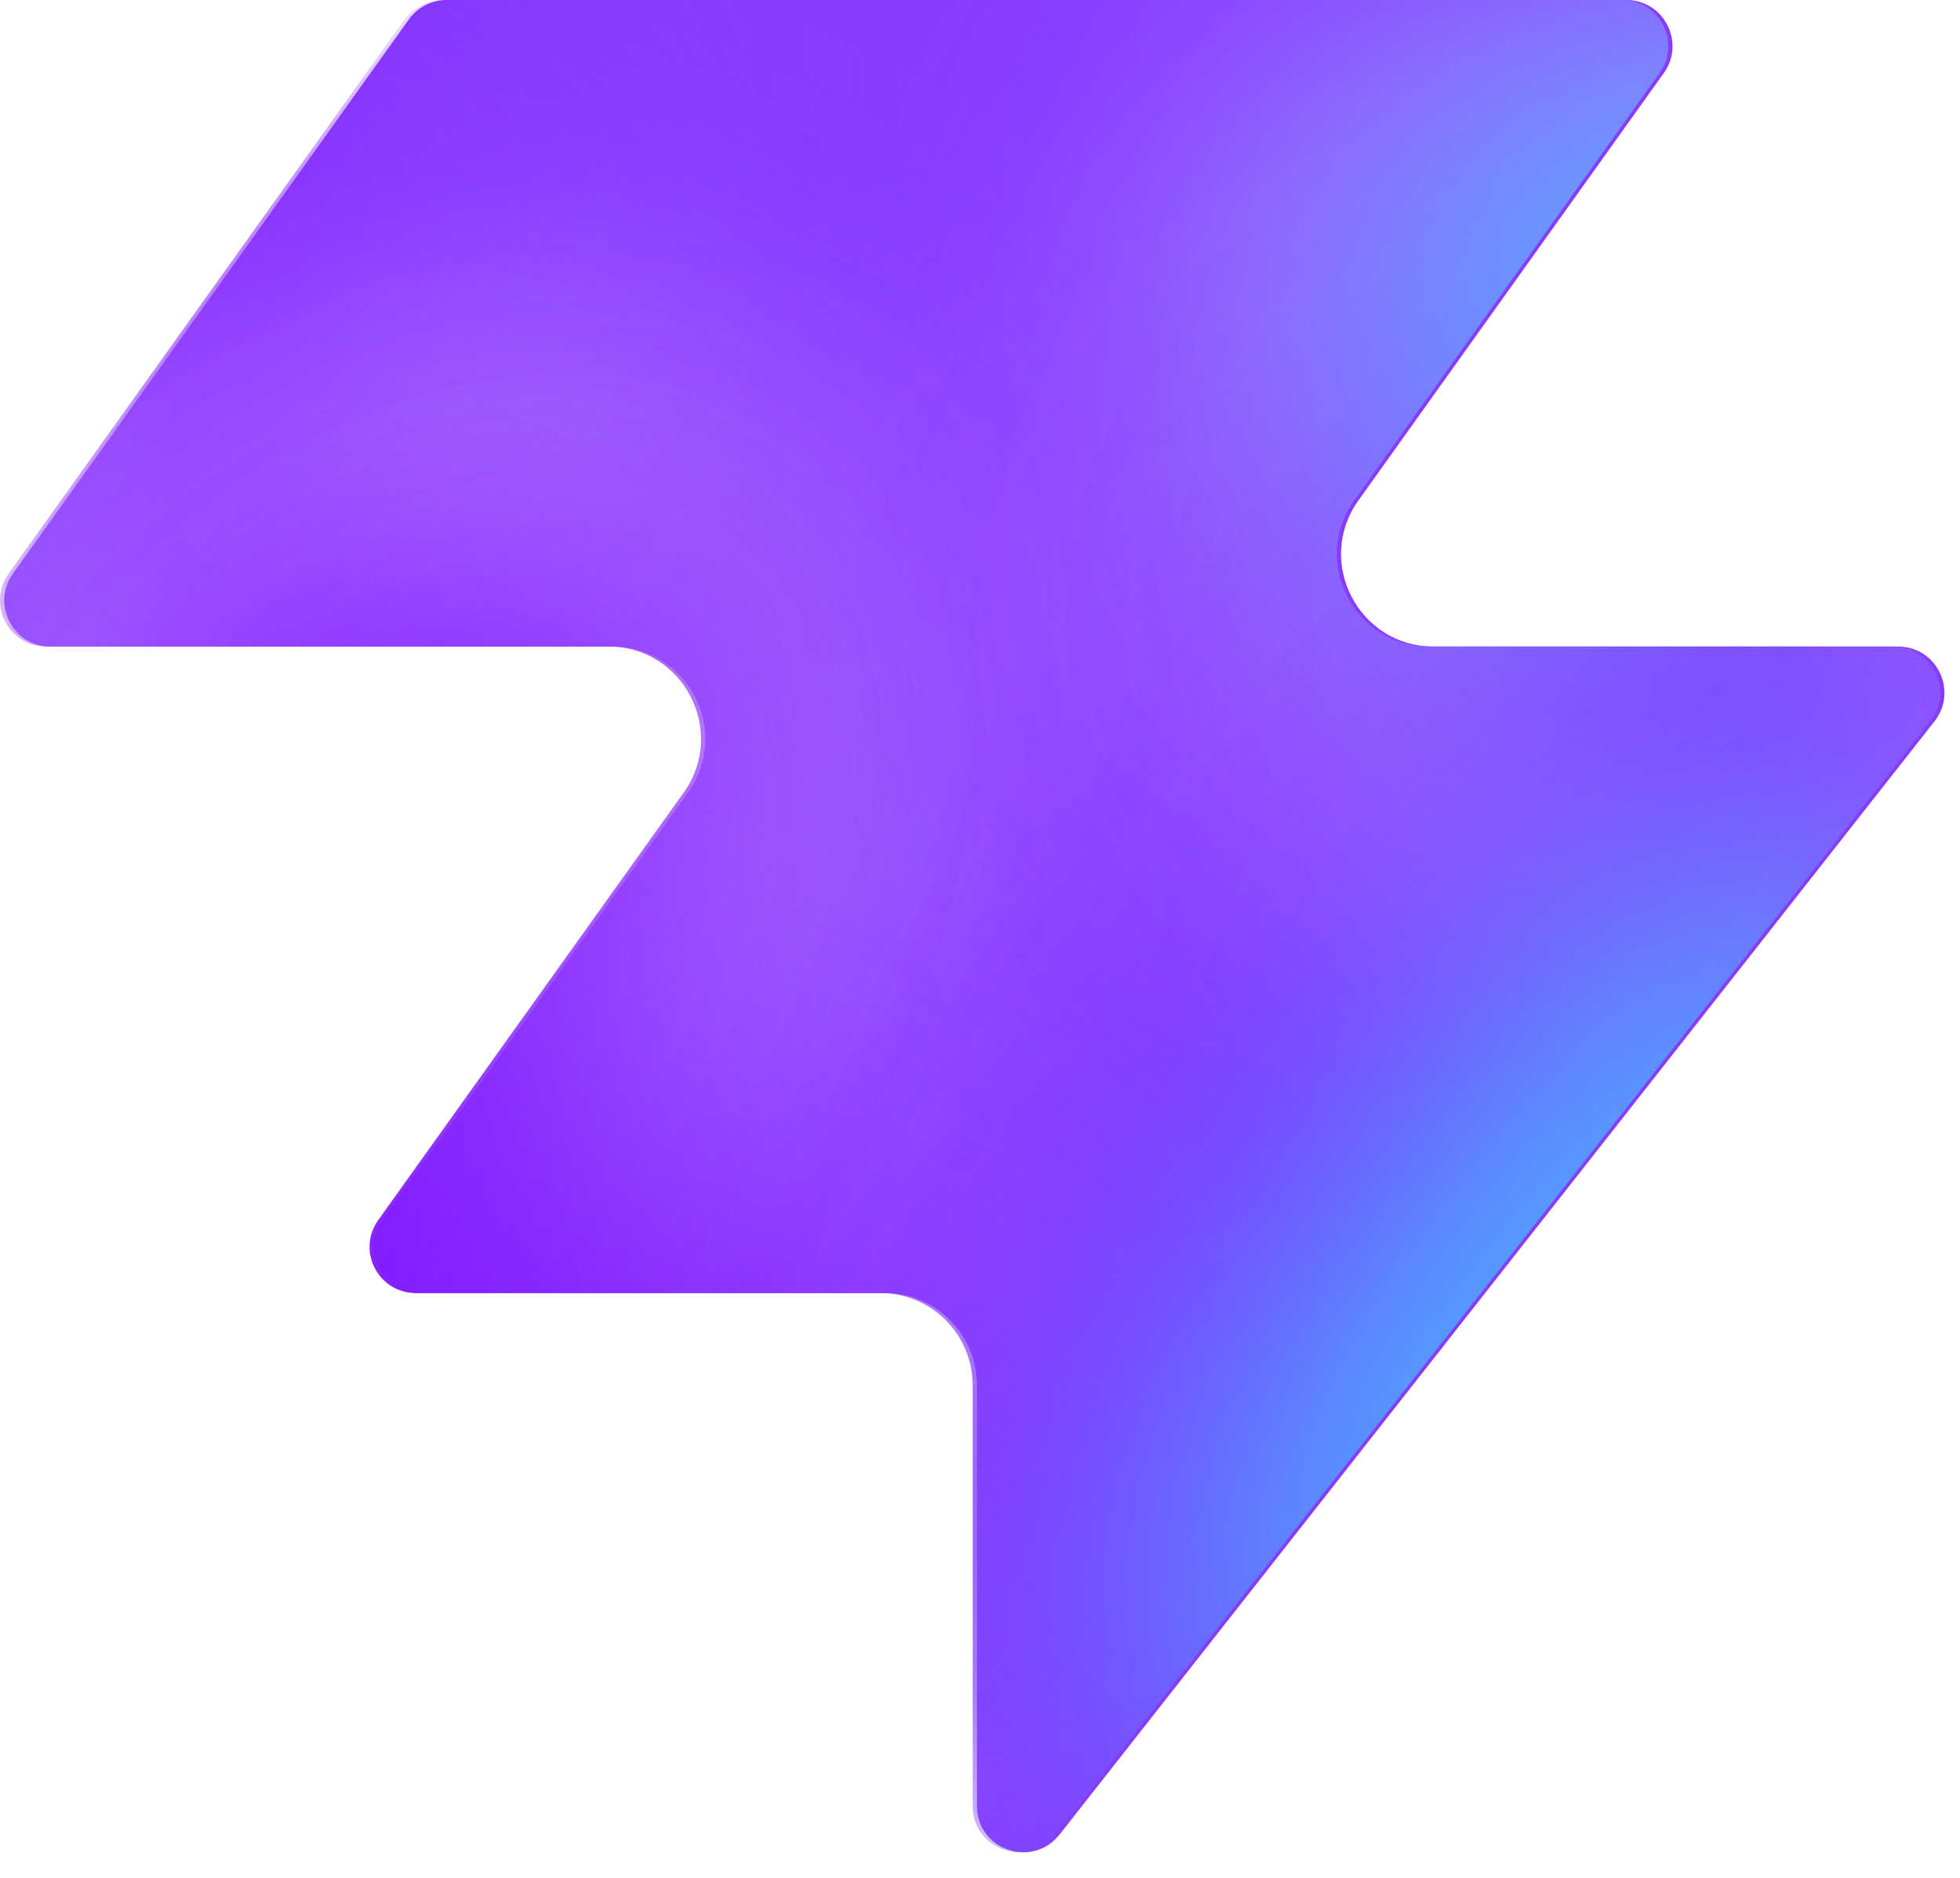
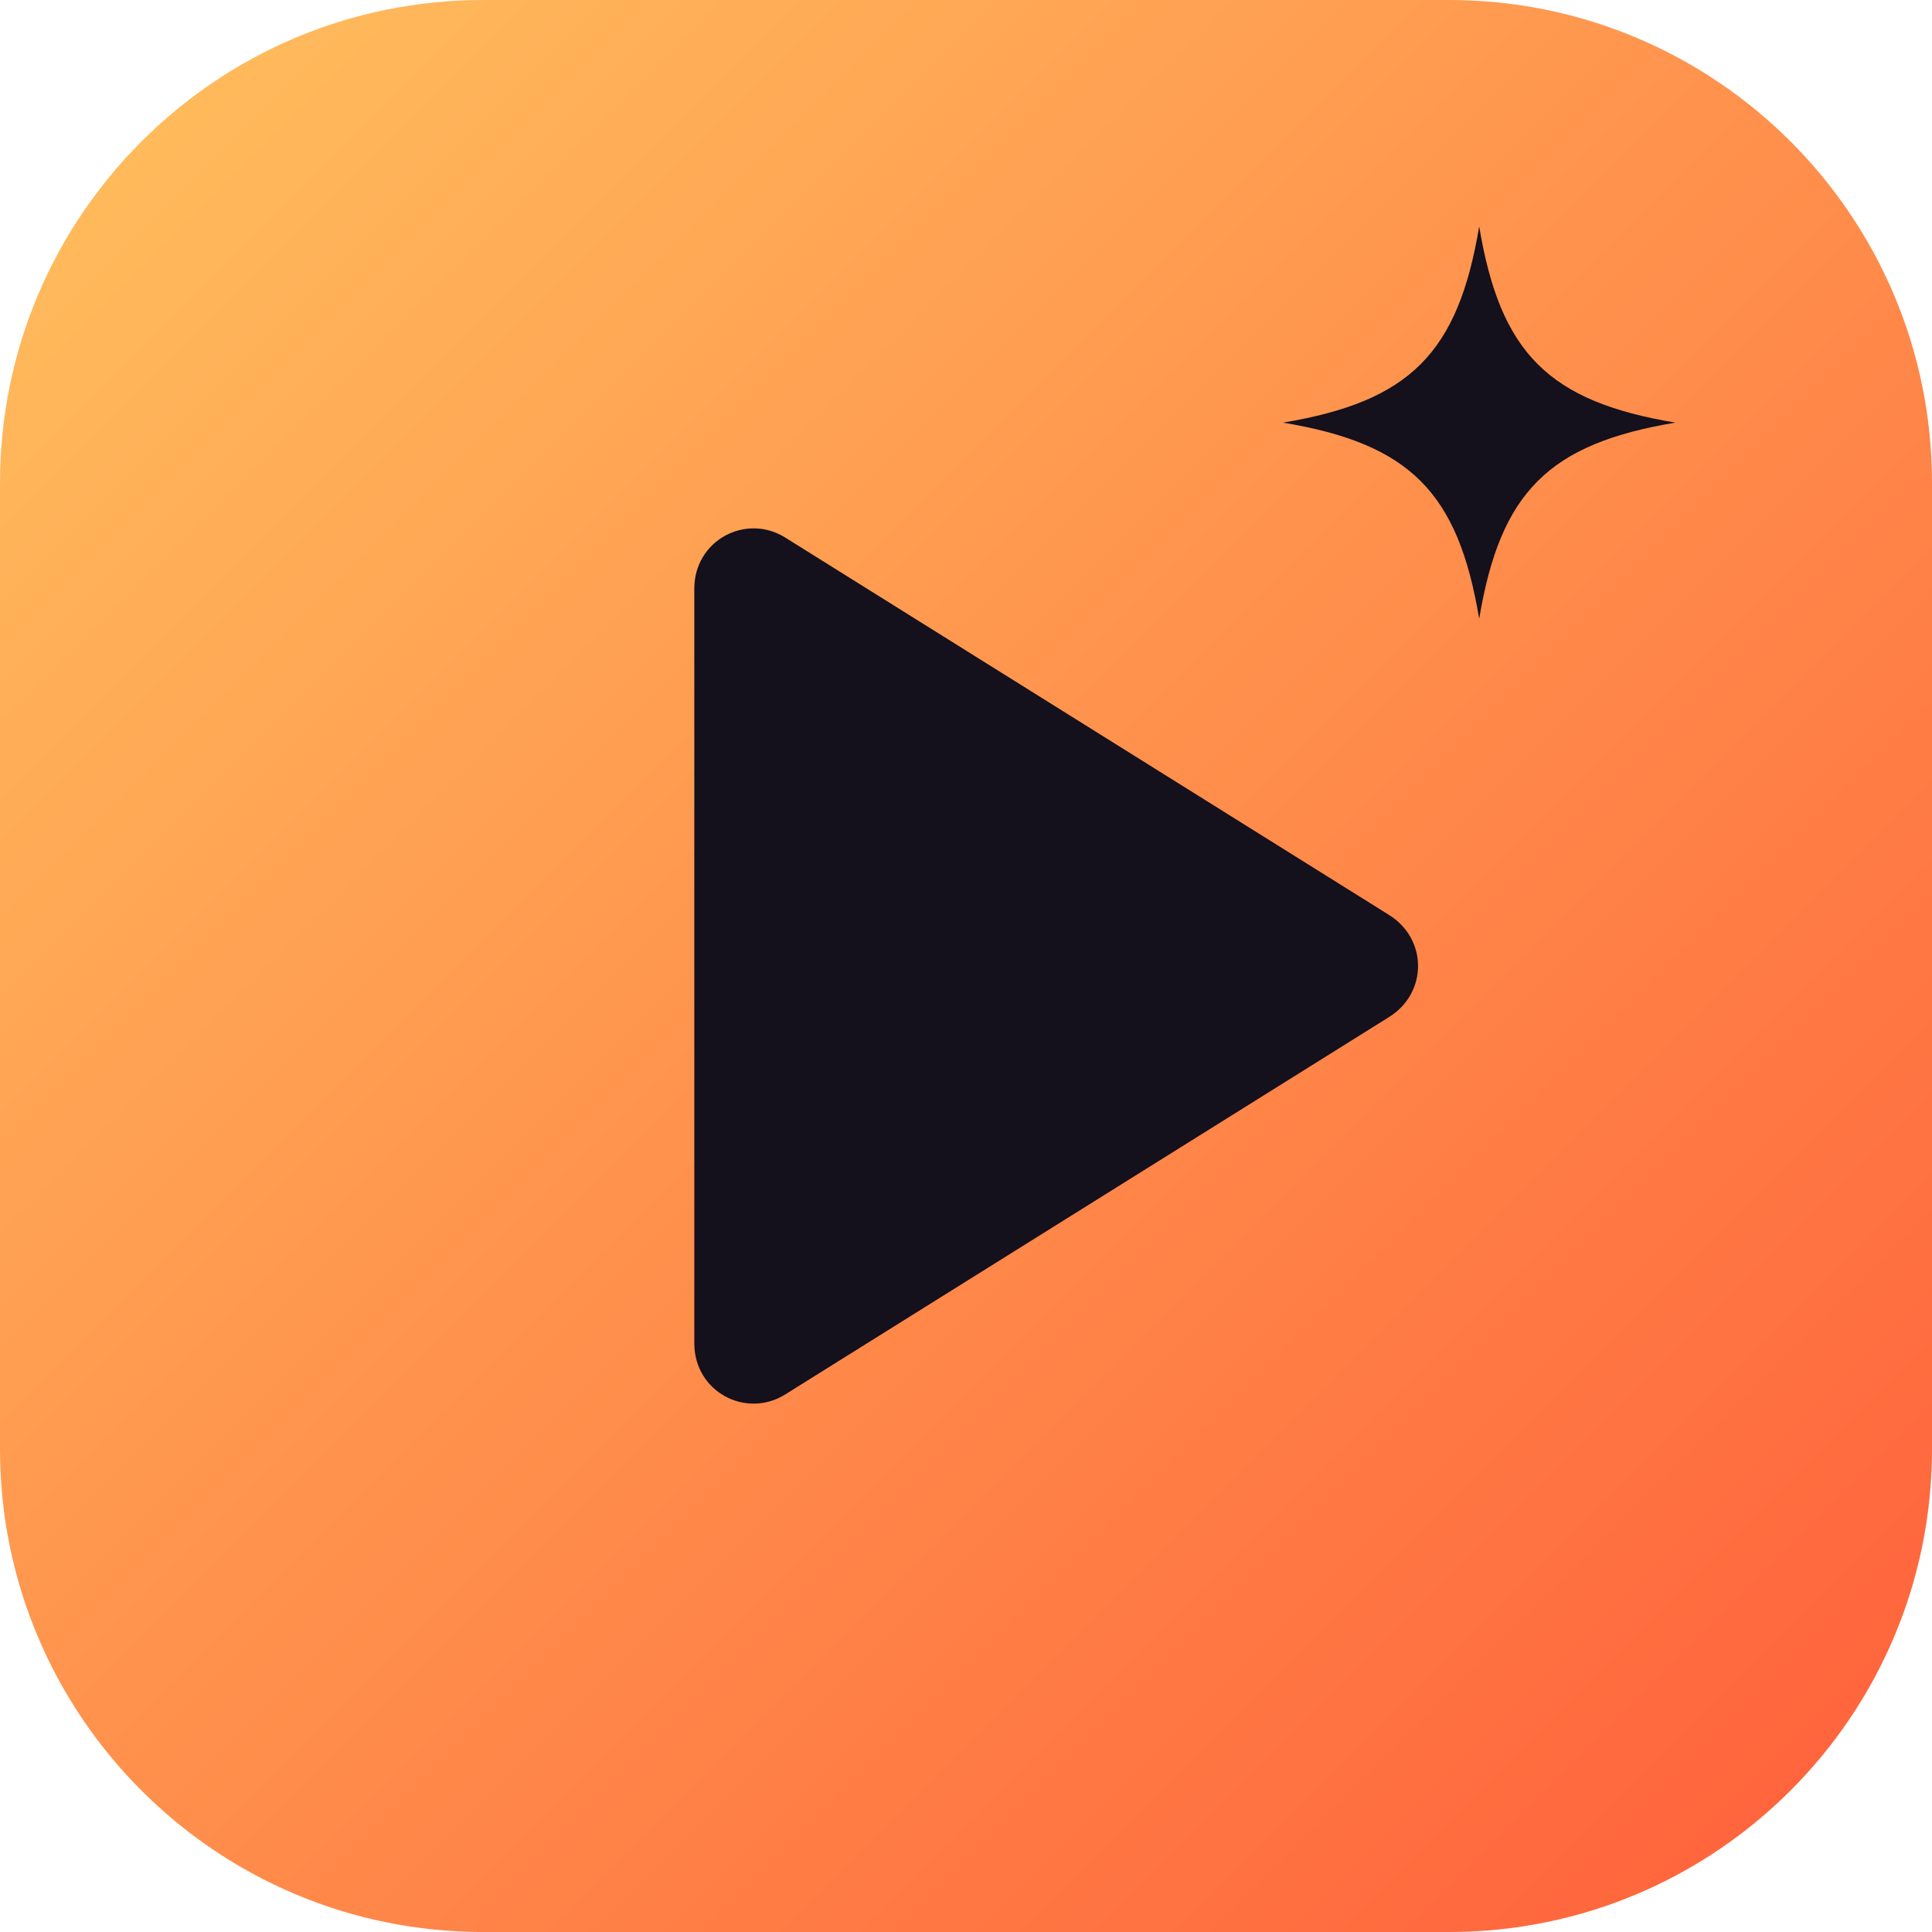
- <svg xmlns="http://www.w3.org/2000/svg" width="48" height="46" fill="none" viewBox="0 0 48 46">
-   <path fill="#863bff" d="M25.946 44.938c-.664.845-2.021.375-2.021-.698V33.937a2.26 2.26 0 0 0-2.262-2.262H10.287c-.92 0-1.456-1.04-.92-1.788l7.48-10.471c1.07-1.497 0-3.578-1.842-3.578H1.237c-.92 0-1.456-1.04-.92-1.788L10.013.474c.214-.297.556-.474.92-.474h28.894c.92 0 1.456 1.04.92 1.788l-7.48 10.471c-1.07 1.498 0 3.579 1.842 3.579h11.377c.943 0 1.473 1.088.89 1.83L25.947 44.94z" style="fill:#863bff;fill:color(display-p3 .525 .23 1);fill-opacity:1" />
-   <mask id="a" width="48" height="46" x="0" y="0" maskUnits="userSpaceOnUse" style="mask-type:alpha">
-     <path fill="#000" d="M25.842 44.938c-.664.844-2.021.375-2.021-.698V33.937a2.26 2.26 0 0 0-2.262-2.262H10.183c-.92 0-1.456-1.04-.92-1.788l7.48-10.471c1.07-1.498 0-3.579-1.842-3.579H1.133c-.92 0-1.456-1.04-.92-1.787L9.91.473c.214-.297.556-.474.92-.474h28.894c.92 0 1.456 1.04.92 1.788l-7.48 10.471c-1.07 1.498 0 3.578 1.842 3.578h11.377c.943 0 1.473 1.088.89 1.832L25.843 44.94z" style="fill:#000;fill-opacity:1" />
-   </mask>
-   <g mask="url(#a)">
-     <g filter="url(#b)">
-       <ellipse cx="5.508" cy="14.704" fill="#ede6ff" rx="5.508" ry="14.704" style="fill:#ede6ff;fill:color(display-p3 .927 .903 1);fill-opacity:1" transform="matrix(.00324 1 1 -.00324 -4.47 31.516)" />
-     </g>
-     <g filter="url(#c)">
-       <ellipse cx="10.399" cy="29.851" fill="#ede6ff" rx="10.399" ry="29.851" style="fill:#ede6ff;fill:color(display-p3 .927 .903 1);fill-opacity:1" transform="matrix(.00324 1 1 -.00324 -39.328 7.883)" />
-     </g>
-     <g filter="url(#d)">
-       <ellipse cx="5.508" cy="30.487" fill="#7e14ff" rx="5.508" ry="30.487" style="fill:#7e14ff;fill:color(display-p3 .492 .077 1);fill-opacity:1" transform="rotate(89.814 -25.913 -14.639)scale(1 -1)" />
-     </g>
-     <g filter="url(#e)">
-       <ellipse cx="5.508" cy="30.599" fill="#7e14ff" rx="5.508" ry="30.599" style="fill:#7e14ff;fill:color(display-p3 .492 .077 1);fill-opacity:1" transform="rotate(89.814 -32.644 -3.334)scale(1 -1)" />
-     </g>
-     <g filter="url(#f)">
-       <ellipse cx="5.508" cy="30.599" fill="#7e14ff" rx="5.508" ry="30.599" style="fill:#7e14ff;fill:color(display-p3 .492 .077 1);fill-opacity:1" transform="matrix(.00324 1 1 -.00324 -34.34 30.47)" />
-     </g>
-     <g filter="url(#g)">
-       <ellipse cx="14.072" cy="22.078" fill="#ede6ff" rx="14.072" ry="22.078" style="fill:#ede6ff;fill:color(display-p3 .927 .903 1);fill-opacity:1" transform="rotate(93.35 24.506 48.493)scale(-1 1)" />
-     </g>
-     <g filter="url(#h)">
-       <ellipse cx="3.47" cy="21.501" fill="#7e14ff" rx="3.47" ry="21.501" style="fill:#7e14ff;fill:color(display-p3 .492 .077 1);fill-opacity:1" transform="rotate(89.009 28.708 47.59)scale(-1 1)" />
-     </g>
-     <g filter="url(#i)">
-       <ellipse cx="3.47" cy="21.501" fill="#7e14ff" rx="3.47" ry="21.501" style="fill:#7e14ff;fill:color(display-p3 .492 .077 1);fill-opacity:1" transform="rotate(89.009 28.708 47.59)scale(-1 1)" />
-     </g>
-     <g filter="url(#j)">
-       <ellipse cx=".387" cy="8.972" fill="#7e14ff" rx="4.407" ry="29.108" style="fill:#7e14ff;fill:color(display-p3 .492 .077 1);fill-opacity:1" transform="rotate(39.51 .387 8.972)" />
-     </g>
-     <g filter="url(#k)">
-       <ellipse cx="47.523" cy="-6.092" fill="#7e14ff" rx="4.407" ry="29.108" style="fill:#7e14ff;fill:color(display-p3 .492 .077 1);fill-opacity:1" transform="rotate(37.892 47.523 -6.092)" />
-     </g>
-     <g filter="url(#l)">
-       <ellipse cx="41.412" cy="6.333" fill="#47bfff" rx="5.971" ry="9.665" style="fill:#47bfff;fill:color(display-p3 .28 .748 1);fill-opacity:1" transform="rotate(37.892 41.412 6.333)" />
-     </g>
-     <g filter="url(#m)">
-       <ellipse cx="-1.879" cy="38.332" fill="#7e14ff" rx="4.407" ry="29.108" style="fill:#7e14ff;fill:color(display-p3 .492 .077 1);fill-opacity:1" transform="rotate(37.892 -1.88 38.332)" />
-     </g>
-     <g filter="url(#n)">
-       <ellipse cx="-1.879" cy="38.332" fill="#7e14ff" rx="4.407" ry="29.108" style="fill:#7e14ff;fill:color(display-p3 .492 .077 1);fill-opacity:1" transform="rotate(37.892 -1.88 38.332)" />
-     </g>
-     <g filter="url(#o)">
-       <ellipse cx="35.651" cy="29.907" fill="#7e14ff" rx="4.407" ry="29.108" style="fill:#7e14ff;fill:color(display-p3 .492 .077 1);fill-opacity:1" transform="rotate(37.892 35.651 29.907)" />
-     </g>
-     <g filter="url(#p)">
-       <ellipse cx="38.418" cy="32.4" fill="#47bfff" rx="5.971" ry="15.297" style="fill:#47bfff;fill:color(display-p3 .28 .748 1);fill-opacity:1" transform="rotate(37.892 38.418 32.4)" />
-     </g>
-   </g>
+ <svg xmlns="http://www.w3.org/2000/svg" width="64" height="64" viewBox="0 0 64 64" fill="none">
  <defs>
-     <filter id="b" width="60.045" height="41.654" x="-19.77" y="16.149" color-interpolation-filters="sRGB" filterUnits="userSpaceOnUse">
-       <feFlood flood-opacity="0" result="BackgroundImageFix" />
-       <feBlend in="SourceGraphic" in2="BackgroundImageFix" result="shape" />
-       <feGaussianBlur result="effect1_foregroundBlur_2002_17158" stdDeviation="7.659" />
-     </filter>
-     <filter id="c" width="90.34" height="51.437" x="-54.613" y="-7.533" color-interpolation-filters="sRGB" filterUnits="userSpaceOnUse">
-       <feFlood flood-opacity="0" result="BackgroundImageFix" />
-       <feBlend in="SourceGraphic" in2="BackgroundImageFix" result="shape" />
-       <feGaussianBlur result="effect1_foregroundBlur_2002_17158" stdDeviation="7.659" />
-     </filter>
-     <filter id="d" width="79.355" height="29.4" x="-49.64" y="2.03" color-interpolation-filters="sRGB" filterUnits="userSpaceOnUse">
-       <feFlood flood-opacity="0" result="BackgroundImageFix" />
-       <feBlend in="SourceGraphic" in2="BackgroundImageFix" result="shape" />
-       <feGaussianBlur result="effect1_foregroundBlur_2002_17158" stdDeviation="4.596" />
-     </filter>
-     <filter id="e" width="79.579" height="29.4" x="-45.045" y="20.029" color-interpolation-filters="sRGB" filterUnits="userSpaceOnUse">
-       <feFlood flood-opacity="0" result="BackgroundImageFix" />
-       <feBlend in="SourceGraphic" in2="BackgroundImageFix" result="shape" />
-       <feGaussianBlur result="effect1_foregroundBlur_2002_17158" stdDeviation="4.596" />
-     </filter>
-     <filter id="f" width="79.579" height="29.4" x="-43.513" y="21.178" color-interpolation-filters="sRGB" filterUnits="userSpaceOnUse">
-       <feFlood flood-opacity="0" result="BackgroundImageFix" />
-       <feBlend in="SourceGraphic" in2="BackgroundImageFix" result="shape" />
-       <feGaussianBlur result="effect1_foregroundBlur_2002_17158" stdDeviation="4.596" />
-     </filter>
-     <filter id="g" width="74.749" height="58.852" x="15.756" y="-17.901" color-interpolation-filters="sRGB" filterUnits="userSpaceOnUse">
-       <feFlood flood-opacity="0" result="BackgroundImageFix" />
-       <feBlend in="SourceGraphic" in2="BackgroundImageFix" result="shape" />
-       <feGaussianBlur result="effect1_foregroundBlur_2002_17158" stdDeviation="7.659" />
-     </filter>
-     <filter id="h" width="61.377" height="25.362" x="23.548" y="2.284" color-interpolation-filters="sRGB" filterUnits="userSpaceOnUse">
-       <feFlood flood-opacity="0" result="BackgroundImageFix" />
-       <feBlend in="SourceGraphic" in2="BackgroundImageFix" result="shape" />
-       <feGaussianBlur result="effect1_foregroundBlur_2002_17158" stdDeviation="4.596" />
-     </filter>
-     <filter id="i" width="61.377" height="25.362" x="23.548" y="2.284" color-interpolation-filters="sRGB" filterUnits="userSpaceOnUse">
-       <feFlood flood-opacity="0" result="BackgroundImageFix" />
-       <feBlend in="SourceGraphic" in2="BackgroundImageFix" result="shape" />
-       <feGaussianBlur result="effect1_foregroundBlur_2002_17158" stdDeviation="4.596" />
-     </filter>
-     <filter id="j" width="56.045" height="63.649" x="-27.636" y="-22.853" color-interpolation-filters="sRGB" filterUnits="userSpaceOnUse">
-       <feFlood flood-opacity="0" result="BackgroundImageFix" />
-       <feBlend in="SourceGraphic" in2="BackgroundImageFix" result="shape" />
-       <feGaussianBlur result="effect1_foregroundBlur_2002_17158" stdDeviation="4.596" />
-     </filter>
-     <filter id="k" width="54.814" height="64.646" x="20.116" y="-38.415" color-interpolation-filters="sRGB" filterUnits="userSpaceOnUse">
-       <feFlood flood-opacity="0" result="BackgroundImageFix" />
-       <feBlend in="SourceGraphic" in2="BackgroundImageFix" result="shape" />
-       <feGaussianBlur result="effect1_foregroundBlur_2002_17158" stdDeviation="4.596" />
-     </filter>
-     <filter id="l" width="33.541" height="35.313" x="24.641" y="-11.323" color-interpolation-filters="sRGB" filterUnits="userSpaceOnUse">
-       <feFlood flood-opacity="0" result="BackgroundImageFix" />
-       <feBlend in="SourceGraphic" in2="BackgroundImageFix" result="shape" />
-       <feGaussianBlur result="effect1_foregroundBlur_2002_17158" stdDeviation="4.596" />
-     </filter>
-     <filter id="m" width="54.814" height="64.646" x="-29.286" y="6.009" color-interpolation-filters="sRGB" filterUnits="userSpaceOnUse">
-       <feFlood flood-opacity="0" result="BackgroundImageFix" />
-       <feBlend in="SourceGraphic" in2="BackgroundImageFix" result="shape" />
-       <feGaussianBlur result="effect1_foregroundBlur_2002_17158" stdDeviation="4.596" />
-     </filter>
-     <filter id="n" width="54.814" height="64.646" x="-29.286" y="6.009" color-interpolation-filters="sRGB" filterUnits="userSpaceOnUse">
-       <feFlood flood-opacity="0" result="BackgroundImageFix" />
-       <feBlend in="SourceGraphic" in2="BackgroundImageFix" result="shape" />
-       <feGaussianBlur result="effect1_foregroundBlur_2002_17158" stdDeviation="4.596" />
-     </filter>
-     <filter id="o" width="54.814" height="64.646" x="8.244" y="-2.416" color-interpolation-filters="sRGB" filterUnits="userSpaceOnUse">
-       <feFlood flood-opacity="0" result="BackgroundImageFix" />
-       <feBlend in="SourceGraphic" in2="BackgroundImageFix" result="shape" />
-       <feGaussianBlur result="effect1_foregroundBlur_2002_17158" stdDeviation="4.596" />
-     </filter>
-     <filter id="p" width="39.409" height="43.623" x="18.713" y="10.588" color-interpolation-filters="sRGB" filterUnits="userSpaceOnUse">
-       <feFlood flood-opacity="0" result="BackgroundImageFix" />
-       <feBlend in="SourceGraphic" in2="BackgroundImageFix" result="shape" />
-       <feGaussianBlur result="effect1_foregroundBlur_2002_17158" stdDeviation="4.596" />
-     </filter>
+     <linearGradient id="g" x1="0" y1="0" x2="64" y2="64" gradientUnits="userSpaceOnUse">
+       <stop stop-color="#FFC15E" />
+       <stop offset="1" stop-color="#FF5E3A" />
+     </linearGradient>
  </defs>
+   <rect width="64" height="64" rx="16" fill="url(#g)" />
+   <path d="M23 19.5v25c0 1.6 1.7 2.5 3 1.7l20-12.5c1.3-.8 1.3-2.6 0-3.4l-20-12.5c-1.3-.8-3 .1-3 1.7z" fill="#14101C" />
+   <path d="M49 7.5c.7 4.2 2.3 5.8 6.5 6.5-4.2.7-5.8 2.3-6.5 6.5-.7-4.2-2.3-5.8-6.5-6.5 4.2-.7 5.8-2.3 6.5-6.5z" fill="#14101C" />
</svg>
